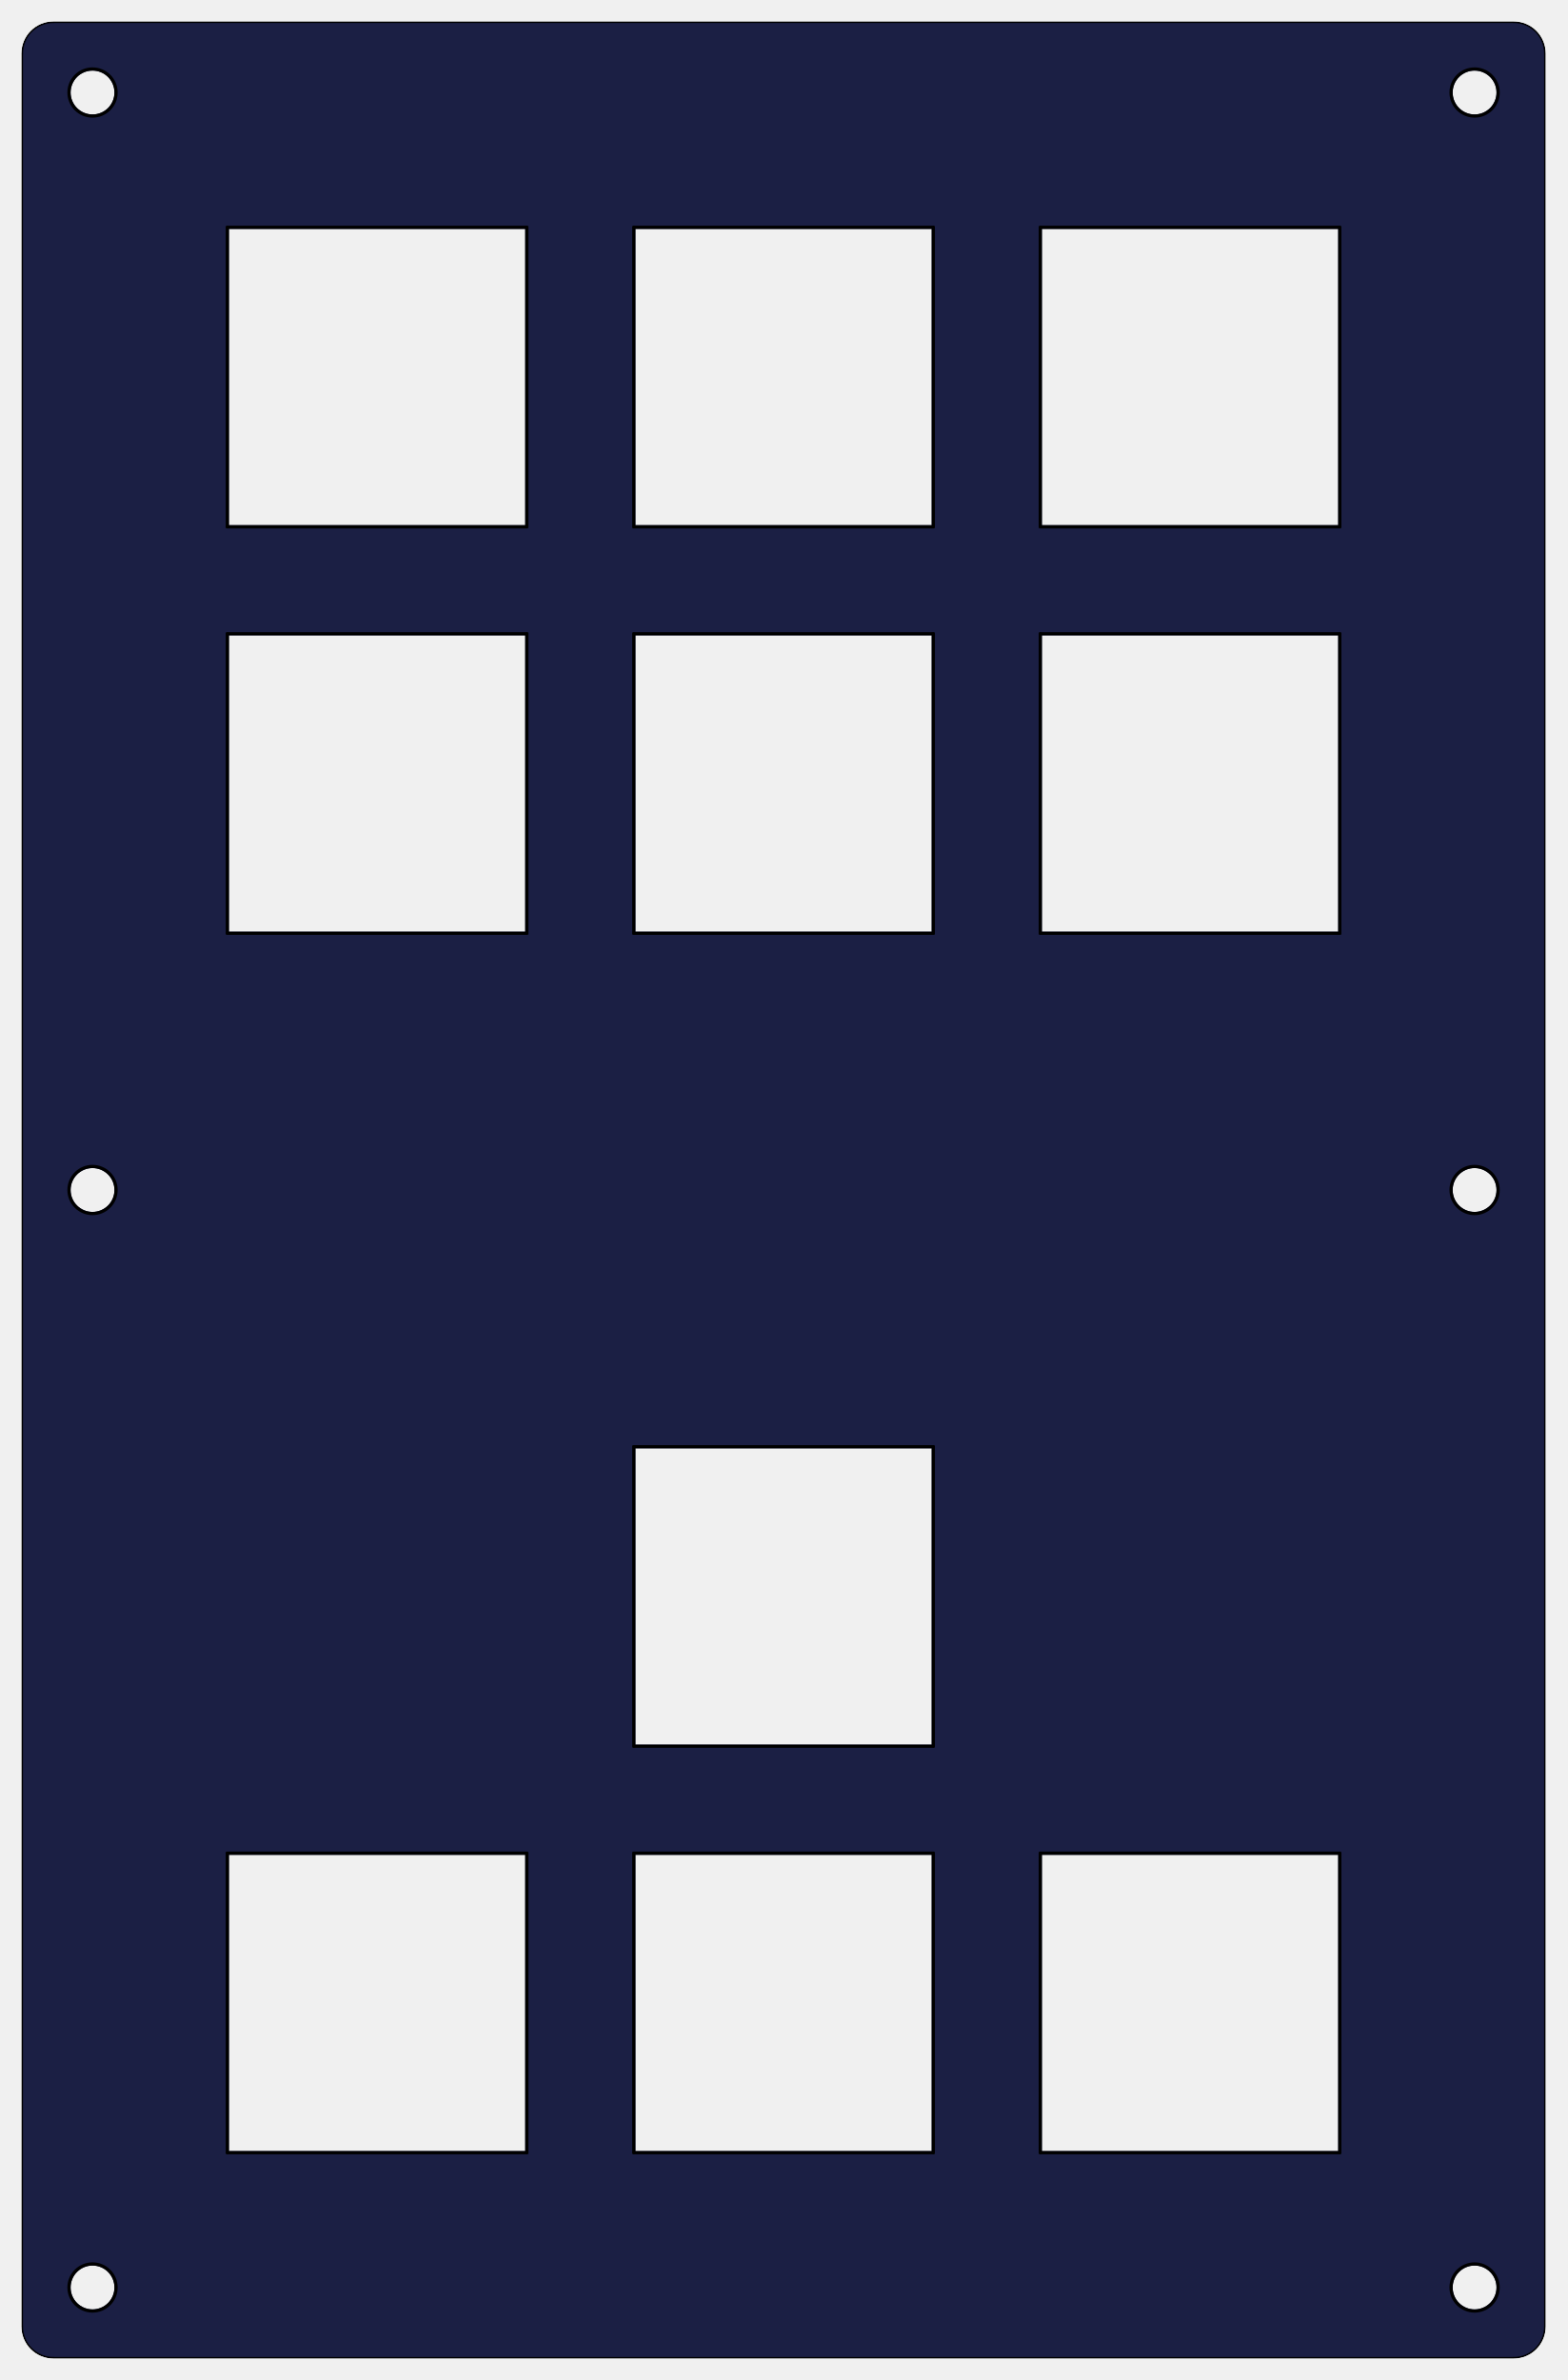
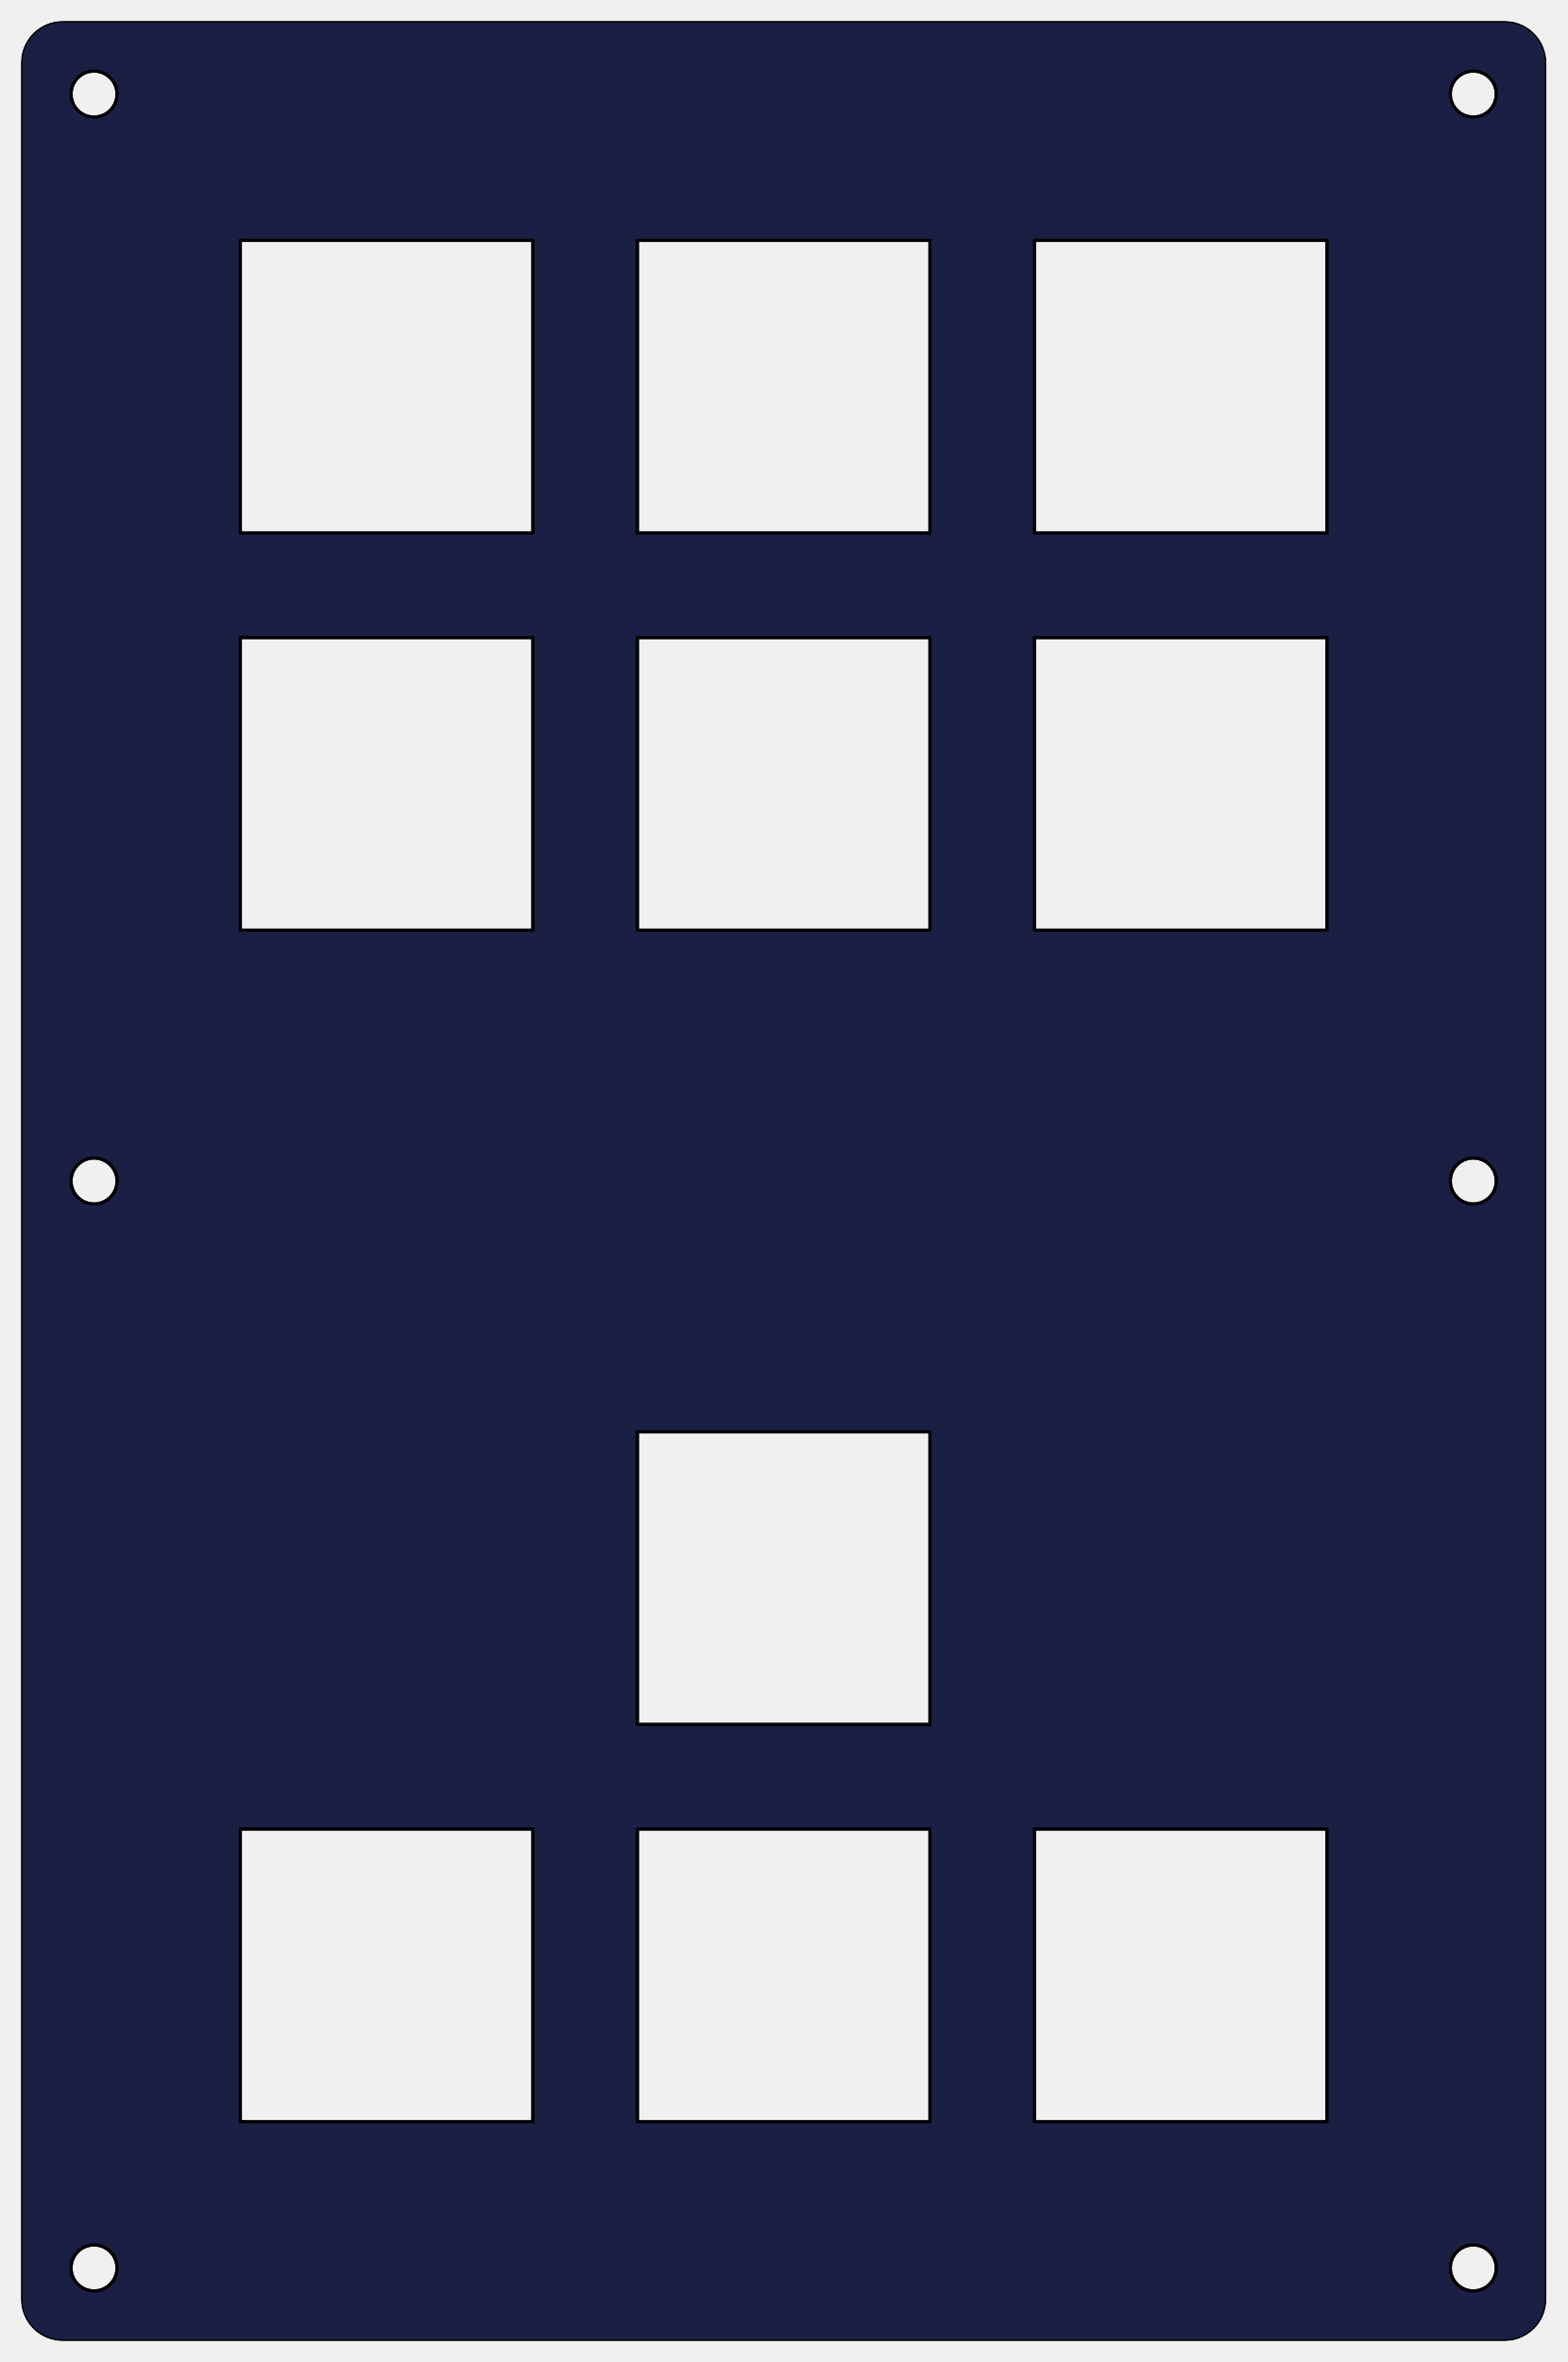
- <svg xmlns="http://www.w3.org/2000/svg" version="1.1" width="73.25mm" height="111.25mm" viewBox="4237500.0 3137500.0 7325000.0 11125000.0">
+ <svg xmlns="http://www.w3.org/2000/svg" version="1.1" width="75.0mm" height="113.0mm" viewBox="4150000.0 3050000.0 7500000.0 11300000.0">
  <defs>
    <clipPath id="cut-off">
-       <path d=" M 4670000 3570000 m-110000 0 a 110000 110000 0 1 0 220000.0 0 a 110000 110000 0 1 0 -220000.0 0  M 11130000 3570000 m-110000 0 a 110000 110000 0 1 0 220000.0 0 a 110000 110000 0 1 0 -220000.0 0  M 4670000 8700000 m-110000 0 a 110000 110000 0 1 0 220000.0 0 a 110000 110000 0 1 0 -220000.0 0  M 11130000 8700000 m-110000 0 a 110000 110000 0 1 0 220000.0 0 a 110000 110000 0 1 0 -220000.0 0  M 4670000 13830000 m-110000 0 a 110000 110000 0 1 0 220000.0 0 a 110000 110000 0 1 0 -220000.0 0  M 11130000 13830000 m-110000 0 a 110000 110000 0 1 0 220000.0 0 a 110000 110000 0 1 0 -220000.0 0  M 11312500.0 14162500.0 A 150000 150000 0 0 0 11462500.0 14012500.0 L 11462500.0 3387500.0 A 150000 150000 0 0 0 11312500.0 3237500.0 L 4487500.0 3237500.0 A 150000 150000 0 0 0 4337500.0 3387500.0 L 4337500.0 14012500.0 A 150000 150000 0 0 0 4487500.0 14162500.0 L 11312500.0 14162500.0  M 6700000.0 13200000.0 L 6700000.0 11800000.0 L 5300000.0 11800000.0 L 5300000.0 13200000.0 L 6700000.0 13200000.0  M 8600000.0 13200000.0 L 8600000.0 11800000.0 L 7200000.0 11800000.0 L 7200000.0 13200000.0 L 8600000.0 13200000.0  M 8600000.0 11300000.0 L 8600000.0 9900000.0 L 7200000.0 9900000.0 L 7200000.0 11300000.0 L 8600000.0 11300000.0  M 10500000.0 13200000.0 L 10500000.0 11800000.0 L 9100000.0 11800000.0 L 9100000.0 13200000.0 L 10500000.0 13200000.0  M 6700000.0 7500000.0 L 6700000.0 6100000.0 L 5300000.0 6100000.0 L 5300000.0 7500000.0 L 6700000.0 7500000.0  M 6700000.0 5600000.0 L 6700000.0 4200000.0 L 5300000.0 4200000.0 L 5300000.0 5600000.0 L 6700000.0 5600000.0  M 8600000.0 7500000.0 L 8600000.0 6100000.0 L 7200000.0 6100000.0 L 7200000.0 7500000.0 L 8600000.0 7500000.0  M 8600000.0 5600000.0 L 8600000.0 4200000.0 L 7200000.0 4200000.0 L 7200000.0 5600000.0 L 8600000.0 5600000.0  M 10500000.0 7500000.0 L 10500000.0 6100000.0 L 9100000.0 6100000.0 L 9100000.0 7500000.0 L 10500000.0 7500000.0  M 10500000.0 5600000.0 L 10500000.0 4200000.0 L 9100000.0 4200000.0 L 9100000.0 5600000.0 L 10500000.0 5600000.0 " style="fill-rule: evenodd;" />
+       <path d=" M 4600000 3500000 m-110000 0 a 110000 110000 0 1 0 220000.0 0 a 110000 110000 0 1 0 -220000.0 0  M 11200000 3500000 m-110000 0 a 110000 110000 0 1 0 220000.0 0 a 110000 110000 0 1 0 -220000.0 0  M 4600000 8700000 m-110000 0 a 110000 110000 0 1 0 220000.0 0 a 110000 110000 0 1 0 -220000.0 0  M 11200000 8700000 m-110000 0 a 110000 110000 0 1 0 220000.0 0 a 110000 110000 0 1 0 -220000.0 0  M 4600000 13900000 m-110000 0 a 110000 110000 0 1 0 220000.0 0 a 110000 110000 0 1 0 -220000.0 0  M 11200000 13900000 m-110000 0 a 110000 110000 0 1 0 220000.0 0 a 110000 110000 0 1 0 -220000.0 0  M 11350000.0 14250000.0 A 200000 200000 0 0 0 11550000.0 14050000.0 L 11550000.0 3350000.0 A 200000 200000 0 0 0 11350000.0 3150000.0 L 4450000.0 3150000.0 A 200000 200000 0 0 0 4250000.0 3350000.0 L 4250000.0 14050000.0 A 200000 200000 0 0 0 4450000.0 14250000.0 L 11350000.0 14250000.0  M 6700000.0 13200000.0 L 6700000.0 11800000.0 L 5300000.0 11800000.0 L 5300000.0 13200000.0 L 6700000.0 13200000.0  M 8600000.0 13200000.0 L 8600000.0 11800000.0 L 7200000.0 11800000.0 L 7200000.0 13200000.0 L 8600000.0 13200000.0  M 8600000.0 11300000.0 L 8600000.0 9900000.0 L 7200000.0 9900000.0 L 7200000.0 11300000.0 L 8600000.0 11300000.0  M 10500000.0 13200000.0 L 10500000.0 11800000.0 L 9100000.0 11800000.0 L 9100000.0 13200000.0 L 10500000.0 13200000.0  M 6700000.0 7500000.0 L 6700000.0 6100000.0 L 5300000.0 6100000.0 L 5300000.0 7500000.0 L 6700000.0 7500000.0  M 6700000.0 5600000.0 L 6700000.0 4200000.0 L 5300000.0 4200000.0 L 5300000.0 5600000.0 L 6700000.0 5600000.0  M 8600000.0 7500000.0 L 8600000.0 6100000.0 L 7200000.0 6100000.0 L 7200000.0 7500000.0 L 8600000.0 7500000.0  M 8600000.0 5600000.0 L 8600000.0 4200000.0 L 7200000.0 4200000.0 L 7200000.0 5600000.0 L 8600000.0 5600000.0  M 10500000.0 7500000.0 L 10500000.0 6100000.0 L 9100000.0 6100000.0 L 9100000.0 7500000.0 L 10500000.0 7500000.0  M 10500000.0 5600000.0 L 10500000.0 4200000.0 L 9100000.0 4200000.0 L 9100000.0 5600000.0 L 10500000.0 5600000.0 " style="fill-rule: evenodd;" />
    </clipPath>
    <mask id="pads-mask" />
    <mask id="pads-mask-silkscreen">
-       <rect x="4330000.0" y="3230000.0" width="7140000.0" height="10940000.0" fill="white" />
+       <rect x="4242500.0" y="3142500.0" width="7315000.0" height="11115000.0" fill="white" />
    </mask>
    <mask id="hole-mask">
      <g>
-         <rect x="4330000.0" y="3230000.0" fill="white" width="7140000.0" height="10940000.0" />
+         <rect x="4242500.0" y="3142500.0" fill="white" width="7315000.0" height="11115000.0" />
      </g>
    </mask>
  </defs>
  <g transform="" id="boardContainer">
    <g id="substrate" clip-path="url(#cut-off)" mask="url(#hole-mask)">
      <g id="substrate-board" style="fill:#1b1f44; stroke:#1b1f44;">
-         <path d=" M 4670000 3570000 m-110000 0 a 110000 110000 0 1 0 220000.0 0 a 110000 110000 0 1 0 -220000.0 0  M 11130000 3570000 m-110000 0 a 110000 110000 0 1 0 220000.0 0 a 110000 110000 0 1 0 -220000.0 0  M 4670000 8700000 m-110000 0 a 110000 110000 0 1 0 220000.0 0 a 110000 110000 0 1 0 -220000.0 0  M 11130000 8700000 m-110000 0 a 110000 110000 0 1 0 220000.0 0 a 110000 110000 0 1 0 -220000.0 0  M 4670000 13830000 m-110000 0 a 110000 110000 0 1 0 220000.0 0 a 110000 110000 0 1 0 -220000.0 0  M 11130000 13830000 m-110000 0 a 110000 110000 0 1 0 220000.0 0 a 110000 110000 0 1 0 -220000.0 0  M 11312500.0 14162500.0 A 150000 150000 0 0 0 11462500.0 14012500.0 L 11462500.0 3387500.0 A 150000 150000 0 0 0 11312500.0 3237500.0 L 4487500.0 3237500.0 A 150000 150000 0 0 0 4337500.0 3387500.0 L 4337500.0 14012500.0 A 150000 150000 0 0 0 4487500.0 14162500.0 L 11312500.0 14162500.0  M 6700000.0 13200000.0 L 6700000.0 11800000.0 L 5300000.0 11800000.0 L 5300000.0 13200000.0 L 6700000.0 13200000.0  M 8600000.0 13200000.0 L 8600000.0 11800000.0 L 7200000.0 11800000.0 L 7200000.0 13200000.0 L 8600000.0 13200000.0  M 8600000.0 11300000.0 L 8600000.0 9900000.0 L 7200000.0 9900000.0 L 7200000.0 11300000.0 L 8600000.0 11300000.0  M 10500000.0 13200000.0 L 10500000.0 11800000.0 L 9100000.0 11800000.0 L 9100000.0 13200000.0 L 10500000.0 13200000.0  M 6700000.0 7500000.0 L 6700000.0 6100000.0 L 5300000.0 6100000.0 L 5300000.0 7500000.0 L 6700000.0 7500000.0  M 6700000.0 5600000.0 L 6700000.0 4200000.0 L 5300000.0 4200000.0 L 5300000.0 5600000.0 L 6700000.0 5600000.0  M 8600000.0 7500000.0 L 8600000.0 6100000.0 L 7200000.0 6100000.0 L 7200000.0 7500000.0 L 8600000.0 7500000.0  M 8600000.0 5600000.0 L 8600000.0 4200000.0 L 7200000.0 4200000.0 L 7200000.0 5600000.0 L 8600000.0 5600000.0  M 10500000.0 7500000.0 L 10500000.0 6100000.0 L 9100000.0 6100000.0 L 9100000.0 7500000.0 L 10500000.0 7500000.0  M 10500000.0 5600000.0 L 10500000.0 4200000.0 L 9100000.0 4200000.0 L 9100000.0 5600000.0 L 10500000.0 5600000.0 " style="fill-rule: evenodd;" />
+         <path d=" M 4600000 3500000 m-110000 0 a 110000 110000 0 1 0 220000.0 0 a 110000 110000 0 1 0 -220000.0 0  M 11200000 3500000 m-110000 0 a 110000 110000 0 1 0 220000.0 0 a 110000 110000 0 1 0 -220000.0 0  M 4600000 8700000 m-110000 0 a 110000 110000 0 1 0 220000.0 0 a 110000 110000 0 1 0 -220000.0 0  M 11200000 8700000 m-110000 0 a 110000 110000 0 1 0 220000.0 0 a 110000 110000 0 1 0 -220000.0 0  M 4600000 13900000 m-110000 0 a 110000 110000 0 1 0 220000.0 0 a 110000 110000 0 1 0 -220000.0 0  M 11200000 13900000 m-110000 0 a 110000 110000 0 1 0 220000.0 0 a 110000 110000 0 1 0 -220000.0 0  M 11350000.0 14250000.0 A 200000 200000 0 0 0 11550000.0 14050000.0 L 11550000.0 3350000.0 A 200000 200000 0 0 0 11350000.0 3150000.0 L 4450000.0 3150000.0 A 200000 200000 0 0 0 4250000.0 3350000.0 L 4250000.0 14050000.0 A 200000 200000 0 0 0 4450000.0 14250000.0 L 11350000.0 14250000.0  M 6700000.0 13200000.0 L 6700000.0 11800000.0 L 5300000.0 11800000.0 L 5300000.0 13200000.0 L 6700000.0 13200000.0  M 8600000.0 13200000.0 L 8600000.0 11800000.0 L 7200000.0 11800000.0 L 7200000.0 13200000.0 L 8600000.0 13200000.0  M 8600000.0 11300000.0 L 8600000.0 9900000.0 L 7200000.0 9900000.0 L 7200000.0 11300000.0 L 8600000.0 11300000.0  M 10500000.0 13200000.0 L 10500000.0 11800000.0 L 9100000.0 11800000.0 L 9100000.0 13200000.0 L 10500000.0 13200000.0  M 6700000.0 7500000.0 L 6700000.0 6100000.0 L 5300000.0 6100000.0 L 5300000.0 7500000.0 L 6700000.0 7500000.0  M 6700000.0 5600000.0 L 6700000.0 4200000.0 L 5300000.0 4200000.0 L 5300000.0 5600000.0 L 6700000.0 5600000.0  M 8600000.0 7500000.0 L 8600000.0 6100000.0 L 7200000.0 6100000.0 L 7200000.0 7500000.0 L 8600000.0 7500000.0  M 8600000.0 5600000.0 L 8600000.0 4200000.0 L 7200000.0 4200000.0 L 7200000.0 5600000.0 L 8600000.0 5600000.0  M 10500000.0 7500000.0 L 10500000.0 6100000.0 L 9100000.0 6100000.0 L 9100000.0 7500000.0 L 10500000.0 7500000.0  M 10500000.0 5600000.0 L 10500000.0 4200000.0 L 9100000.0 4200000.0 L 9100000.0 5600000.0 L 10500000.0 5600000.0 " style="fill-rule: evenodd;" />
        <g style="fill-opacity: 0.0;stroke-width: 15000;stroke-opacity: 1;stroke-linecap: round;stroke-linejoin: round">
-           <path d="M4487500 14162500 L11312500 14162500 " />
-           <path d="M11462500 14012500 L11462500 3387500 " />
-           <path d="M11312500 3237500 L4487500 3237500 " />
-           <path d="M4337500 3387500 L4337500 14012500 " />
-           <path d="M11312500 14162500 A150000 150000 0.0 0 0 11462500 14012500" />
-           <path d="M11462500 3387500 A150000 150000 0.0 0 0 11312500 3237500" />
-           <path d="M4487500 3237500 A150000 150000 0.0 0 0 4337500 3387500" />
-           <path d="M4337500 14012500 A150000 150000 0.0 0 0 4487500 14162500" />
+           <path d="M4450000 14250000 L11350000 14250000 " />
+           <path d="M11550000 14050000 L11550000 3350000 " />
+           <path d="M4450000 3150000 L11350000 3150000 " />
+           <path d="M4250000 14050000 L4250000 3350000 " />
+           <path d="M11350000 14250000 A200000 200000 0.0 0 0 11550000 14050000" />
+           <path d="M11550000 3350000 A200000 200000 0.0 0 0 11350000 3150000" />
+           <path d="M4450000 3150000 A200000 200000 0.0 0 0 4250000 3350000" />
+           <path d="M4250000 14050000 A200000 200000 0.0 0 0 4450000 14250000" />
          <path d="M5300000 13200000 L6700000 13200000 " />
          <path d="M6700000 13200000 L6700000 11800000 " />
          <path d="M6700000 11800000 L5300000 11800000 " />
          <path d="M5300000 11800000 L5300000 13200000 " />
          <path d="M7200000 13200000 L8600000 13200000 " />
          <path d="M8600000 13200000 L8600000 11800000 " />
          <path d="M8600000 11800000 L7200000 11800000 " />
          <path d="M7200000 11800000 L7200000 13200000 " />
          <path d="M7200000 11300000 L8600000 11300000 " />
          <path d="M8600000 11300000 L8600000 9900000 " />
          <path d="M8600000 9900000 L7200000 9900000 " />
          <path d="M7200000 9900000 L7200000 11300000 " />
          <path d="M9100000 13200000 L10500000 13200000 " />
          <path d="M10500000 13200000 L10500000 11800000 " />
          <path d="M10500000 11800000 L9100000 11800000 " />
          <path d="M9100000 11800000 L9100000 13200000 " />
          <path d="M5300000 7500000 L6700000 7500000 " />
          <path d="M6700000 7500000 L6700000 6100000 " />
          <path d="M6700000 6100000 L5300000 6100000 " />
          <path d="M5300000 6100000 L5300000 7500000 " />
          <path d="M5300000 5600000 L6700000 5600000 " />
          <path d="M6700000 5600000 L6700000 4200000 " />
          <path d="M6700000 4200000 L5300000 4200000 " />
          <path d="M5300000 4200000 L5300000 5600000 " />
          <path d="M7200000 7500000 L8600000 7500000 " />
          <path d="M8600000 7500000 L8600000 6100000 " />
          <path d="M8600000 6100000 L7200000 6100000 " />
          <path d="M7200000 6100000 L7200000 7500000 " />
          <path d="M7200000 5600000 L8600000 5600000 " />
          <path d="M8600000 5600000 L8600000 4200000 " />
          <path d="M8600000 4200000 L7200000 4200000 " />
          <path d="M7200000 4200000 L7200000 5600000 " />
          <path d="M9100000 7500000 L10500000 7500000 " />
          <path d="M10500000 7500000 L10500000 6100000 " />
          <path d="M10500000 6100000 L9100000 6100000 " />
          <path d="M9100000 6100000 L9100000 7500000 " />
          <path d="M9100000 5600000 L10500000 5600000 " />
          <path d="M10500000 5600000 L10500000 4200000 " />
          <path d="M10500000 4200000 L9100000 4200000 " />
          <path d="M9100000 4200000 L9100000 5600000 " />
-           <circle cx="4670000" cy="3570000" r="110000" />
-           <circle cx="11130000" cy="3570000" r="110000" />
-           <circle cx="4670000" cy="8700000" r="110000" />
-           <circle cx="11130000" cy="8700000" r="110000" />
-           <circle cx="4670000" cy="13830000" r="110000" />
-           <circle cx="11130000" cy="13830000" r="110000" />
+           <circle cx="4600000" cy="3500000" r="110000" />
+           <circle cx="11200000" cy="3500000" r="110000" />
+           <circle cx="4600000" cy="8700000" r="110000" />
+           <circle cx="11200000" cy="8700000" r="110000" />
+           <circle cx="4600000" cy="13900000" r="110000" />
+           <circle cx="11200000" cy="13900000" r="110000" />
        </g>
      </g>
      <g id="substrate-outline" style="fill:#000000; stroke:#000000; stroke-width: 15000.0">
        <g style="fill-opacity: 0.0;stroke-opacity: 1;stroke-linecap: round;stroke-linejoin: round">
-           <path d="M4487500 14162500 L11312500 14162500 " />
-           <path d="M11462500 14012500 L11462500 3387500 " />
-           <path d="M11312500 3237500 L4487500 3237500 " />
-           <path d="M4337500 3387500 L4337500 14012500 " />
-           <path d="M11312500 14162500 A150000 150000 0.0 0 0 11462500 14012500" />
-           <path d="M11462500 3387500 A150000 150000 0.0 0 0 11312500 3237500" />
-           <path d="M4487500 3237500 A150000 150000 0.0 0 0 4337500 3387500" />
-           <path d="M4337500 14012500 A150000 150000 0.0 0 0 4487500 14162500" />
+           <path d="M4450000 14250000 L11350000 14250000 " />
+           <path d="M11550000 14050000 L11550000 3350000 " />
+           <path d="M4450000 3150000 L11350000 3150000 " />
+           <path d="M4250000 14050000 L4250000 3350000 " />
+           <path d="M11350000 14250000 A200000 200000 0.0 0 0 11550000 14050000" />
+           <path d="M11550000 3350000 A200000 200000 0.0 0 0 11350000 3150000" />
+           <path d="M4450000 3150000 A200000 200000 0.0 0 0 4250000 3350000" />
+           <path d="M4250000 14050000 A200000 200000 0.0 0 0 4450000 14250000" />
          <path d="M5300000 13200000 L6700000 13200000 " />
          <path d="M6700000 13200000 L6700000 11800000 " />
          <path d="M6700000 11800000 L5300000 11800000 " />
          <path d="M5300000 11800000 L5300000 13200000 " />
          <path d="M7200000 13200000 L8600000 13200000 " />
          <path d="M8600000 13200000 L8600000 11800000 " />
          <path d="M8600000 11800000 L7200000 11800000 " />
          <path d="M7200000 11800000 L7200000 13200000 " />
          <path d="M7200000 11300000 L8600000 11300000 " />
          <path d="M8600000 11300000 L8600000 9900000 " />
          <path d="M8600000 9900000 L7200000 9900000 " />
          <path d="M7200000 9900000 L7200000 11300000 " />
          <path d="M9100000 13200000 L10500000 13200000 " />
          <path d="M10500000 13200000 L10500000 11800000 " />
          <path d="M10500000 11800000 L9100000 11800000 " />
          <path d="M9100000 11800000 L9100000 13200000 " />
          <path d="M5300000 7500000 L6700000 7500000 " />
          <path d="M6700000 7500000 L6700000 6100000 " />
          <path d="M6700000 6100000 L5300000 6100000 " />
          <path d="M5300000 6100000 L5300000 7500000 " />
          <path d="M5300000 5600000 L6700000 5600000 " />
          <path d="M6700000 5600000 L6700000 4200000 " />
          <path d="M6700000 4200000 L5300000 4200000 " />
          <path d="M5300000 4200000 L5300000 5600000 " />
          <path d="M7200000 7500000 L8600000 7500000 " />
          <path d="M8600000 7500000 L8600000 6100000 " />
          <path d="M8600000 6100000 L7200000 6100000 " />
          <path d="M7200000 6100000 L7200000 7500000 " />
          <path d="M7200000 5600000 L8600000 5600000 " />
          <path d="M8600000 5600000 L8600000 4200000 " />
          <path d="M8600000 4200000 L7200000 4200000 " />
          <path d="M7200000 4200000 L7200000 5600000 " />
          <path d="M9100000 7500000 L10500000 7500000 " />
          <path d="M10500000 7500000 L10500000 6100000 " />
          <path d="M10500000 6100000 L9100000 6100000 " />
          <path d="M9100000 6100000 L9100000 7500000 " />
          <path d="M9100000 5600000 L10500000 5600000 " />
          <path d="M10500000 5600000 L10500000 4200000 " />
          <path d="M10500000 4200000 L9100000 4200000 " />
          <path d="M9100000 4200000 L9100000 5600000 " />
-           <circle cx="4670000" cy="3570000" r="110000" />
-           <circle cx="11130000" cy="3570000" r="110000" />
-           <circle cx="4670000" cy="8700000" r="110000" />
-           <circle cx="11130000" cy="8700000" r="110000" />
-           <circle cx="4670000" cy="13830000" r="110000" />
-           <circle cx="11130000" cy="13830000" r="110000" />
+           <circle cx="4600000" cy="3500000" r="110000" />
+           <circle cx="11200000" cy="3500000" r="110000" />
+           <circle cx="4600000" cy="8700000" r="110000" />
+           <circle cx="11200000" cy="8700000" r="110000" />
+           <circle cx="4600000" cy="13900000" r="110000" />
+           <circle cx="11200000" cy="13900000" r="110000" />
        </g>
      </g>
    </g>
  </g>
</svg>
